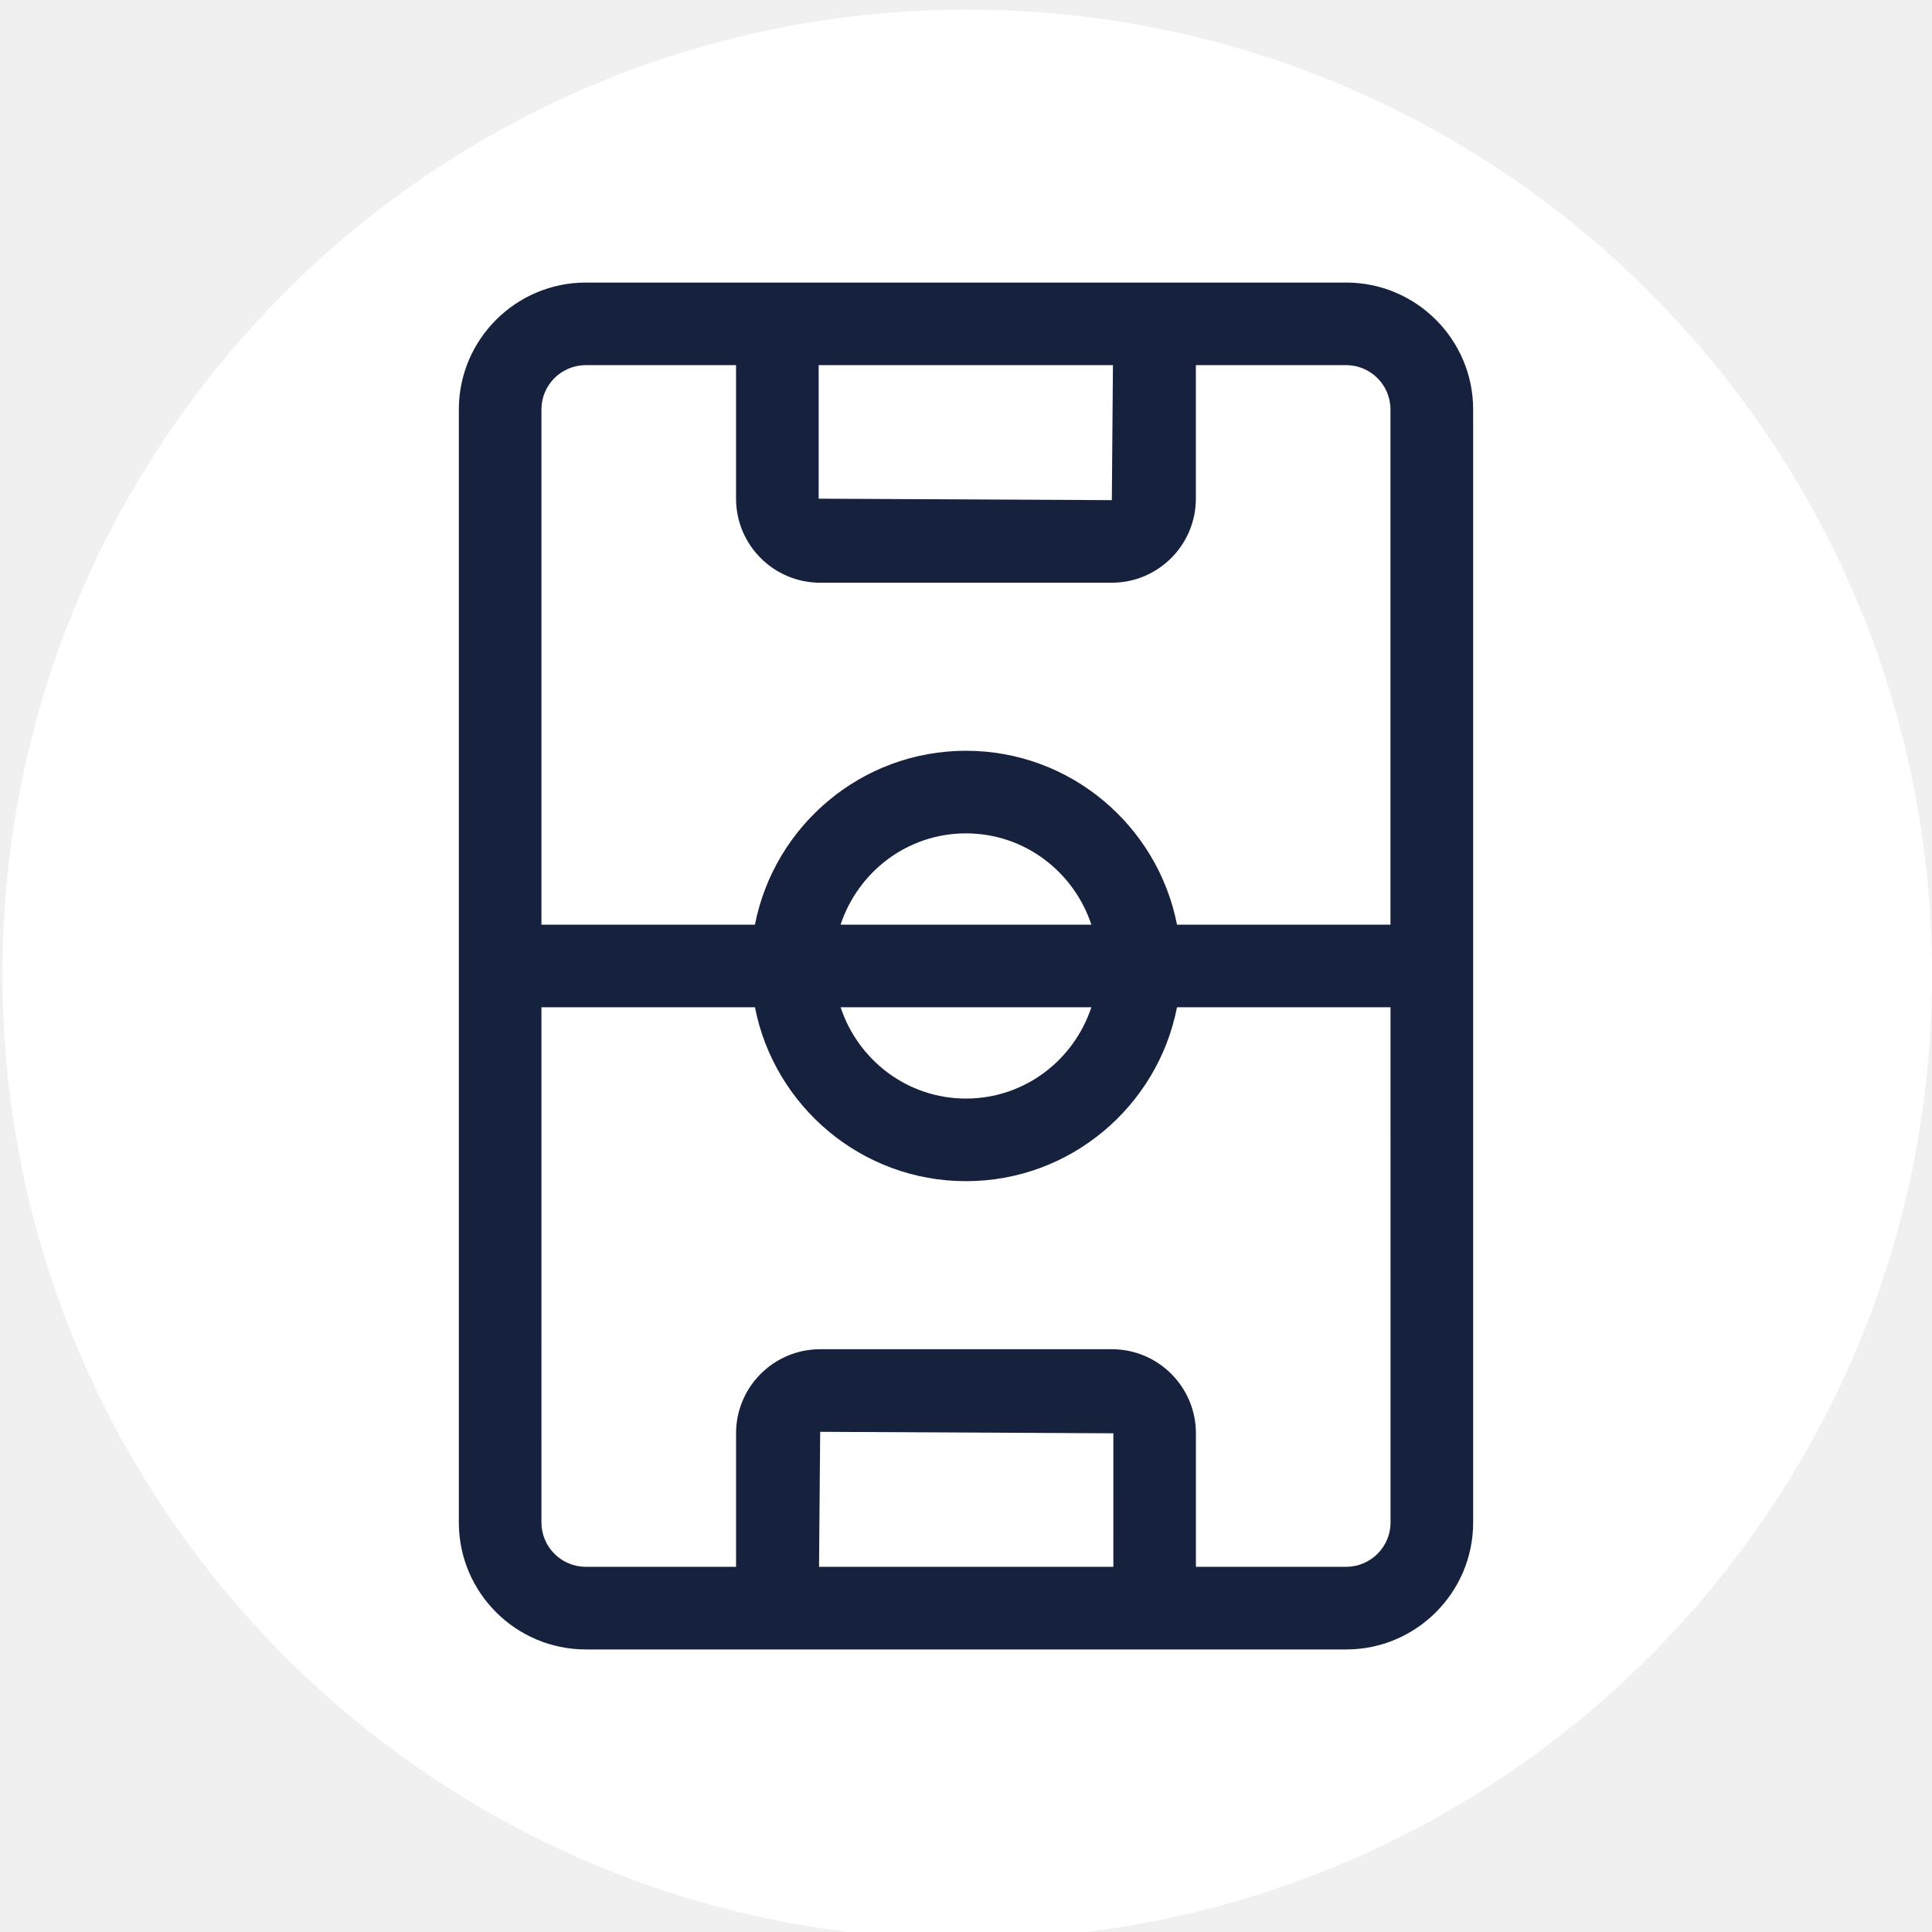
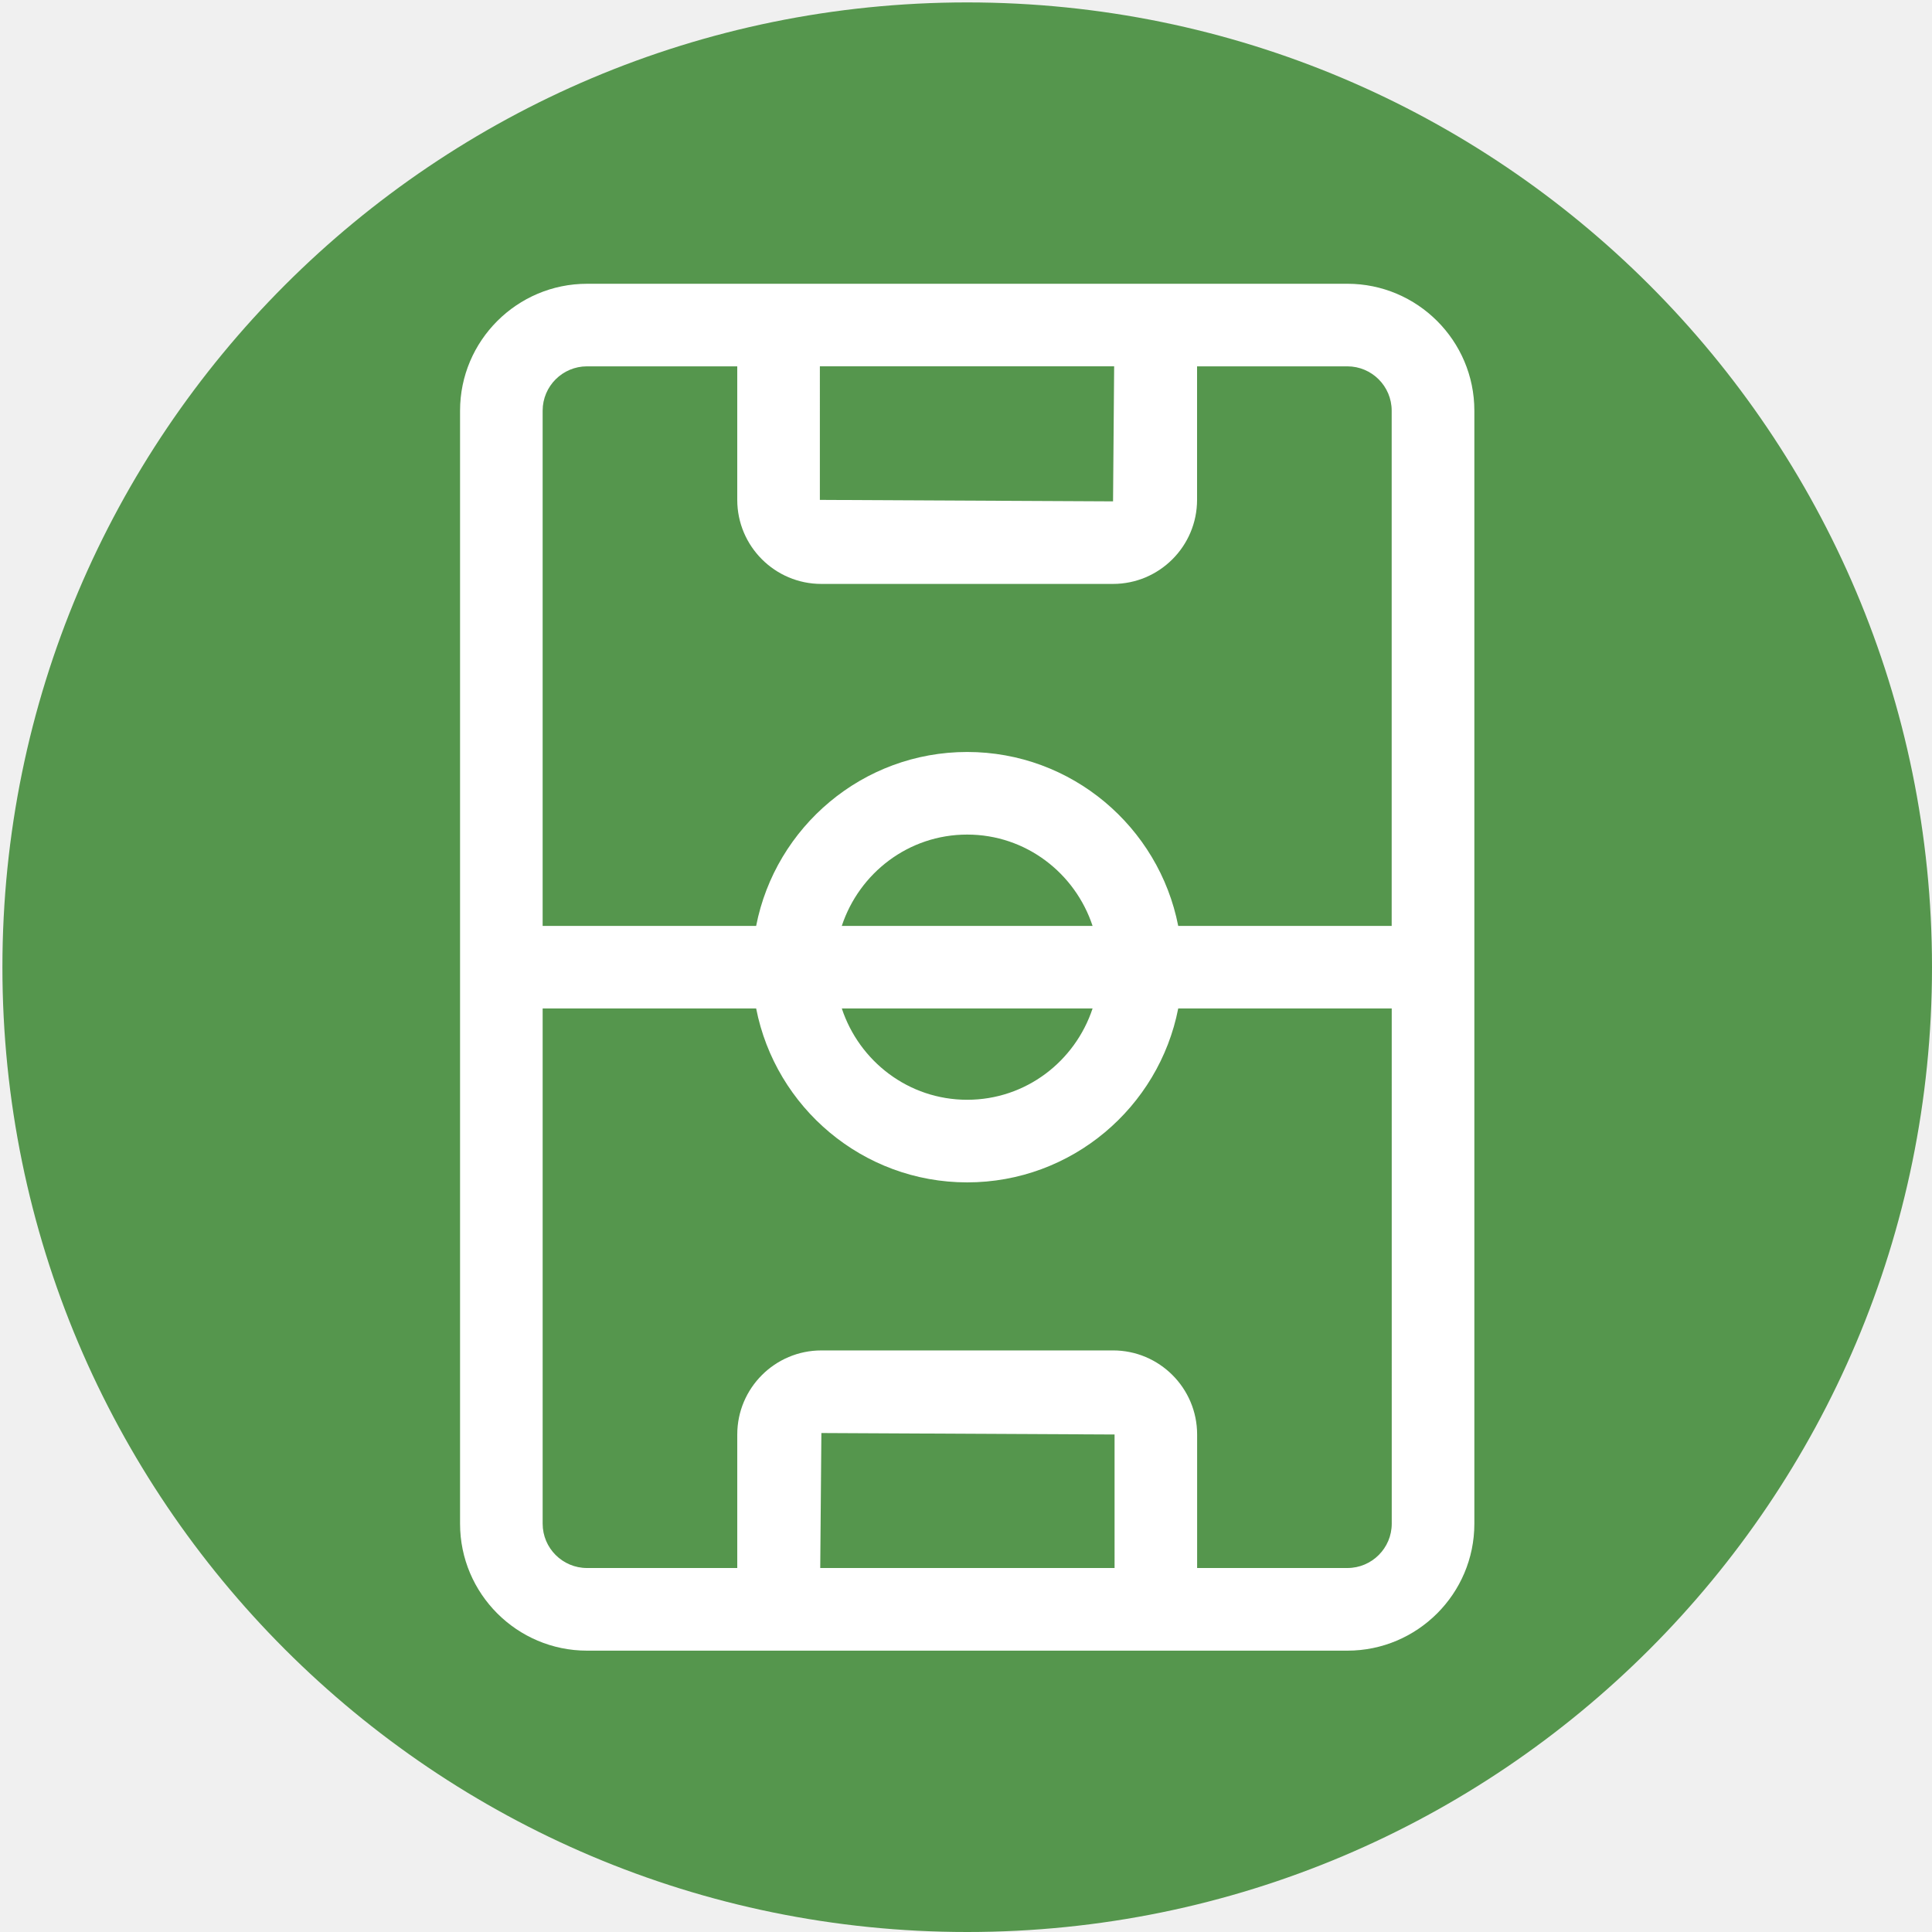
<svg xmlns="http://www.w3.org/2000/svg" width="1600" height="1600" viewBox="0 0 1600 1600" fill="none">
-   <g clip-path="url(#clip0_38_207)">
-     <circle cx="801" cy="807" r="799" fill="white" />
-     <path d="M1114.85 234.01H485.142C427.215 234.01 380 281.15 380 339.109V1260.9C380 1318.83 427.176 1366 485.142 1366H1114.86C1172.79 1366 1220 1318.86 1220 1260.9L1220 339.068C1220 281.143 1172.78 234 1114.85 234L1114.85 234.01ZM677.983 302.381H921.693L920.779 414.206L677.98 412.991L677.983 302.381ZM921.997 1297.56H678.287L679.236 1185.77L922.035 1186.99L922.039 1297.56L921.997 1297.56ZM1151.58 1260.86C1151.58 1281.11 1135.09 1297.56 1114.85 1297.56H990.408V1186.99C990.408 1148.59 959.185 1117.36 920.781 1117.36L679.198 1117.37C640.794 1117.37 609.572 1148.59 609.572 1186.99V1297.56H485.134C464.887 1297.56 448.403 1281.11 448.403 1260.87L448.399 834.162H625.215C641.244 916.093 713.455 978.197 799.986 978.197C886.517 978.197 958.762 916.094 974.756 834.162H1151.57L1151.58 1260.86ZM903.835 834.158C889.361 877.915 848.568 909.786 799.99 909.786C751.412 909.786 710.611 877.919 696.145 834.158H903.835ZM696.134 765.787C710.608 722.031 751.402 690.16 799.98 690.16C848.558 690.16 889.358 722.027 903.825 765.787H696.134ZM1151.57 765.787H974.75C958.722 683.857 886.511 621.752 799.98 621.752C713.448 621.752 641.203 683.856 625.209 765.787H448.393V339.082C448.393 318.836 464.876 302.387 485.124 302.387H609.562V412.956C609.562 451.359 640.784 482.581 679.188 482.581H920.731C959.135 482.581 990.357 451.359 990.357 412.956V302.387H1114.8C1135.04 302.387 1151.53 318.835 1151.53 339.082V765.787H1151.57Z" fill="#16213E" />
-   </g>
-   <defs>
-     <clipPath id="clip0_38_207">
-       <rect width="1600" height="1600" fill="white" />
-     </clipPath>
-   </defs>
+   <path d="M1600 801C1600 1242.28 1242.28 1600 801 1600C359.724 1600 2 1242.28 2 801C2 359.724 359.724 2 801 2C1242.28 2 1600 359.724 1600 801Z" fill="#55964D" />
+   <path d="M1115.85 235.01H486.142C428.215 235.01 381 282.15 381 340.109V1261.9C381 1319.83 428.176 1367 486.142 1367H1115.86C1173.79 1367 1221 1319.86 1221 1261.9L1221 340.068C1221 282.143 1173.78 235 1115.85 235L1115.85 235.01ZM678.983 303.381H922.693L921.779 415.206L678.98 413.991L678.983 303.381ZM922.997 1298.56H679.287L680.236 1186.77L923.035 1187.99L923.039 1298.56L922.997 1298.56ZM1152.58 1261.86C1152.58 1282.11 1136.09 1298.56 1115.85 1298.56H991.408V1187.99C991.408 1149.59 960.185 1118.36 921.781 1118.36L680.198 1118.37C641.794 1118.37 610.572 1149.59 610.572 1187.99V1298.56H486.134C465.887 1298.56 449.403 1282.11 449.403 1261.87L449.399 835.162H626.215C642.244 917.093 714.455 979.197 800.986 979.197C887.517 979.197 959.762 917.094 975.756 835.162H1152.57L1152.58 1261.86ZM904.835 835.158C890.361 878.915 849.568 910.786 800.99 910.786C752.412 910.786 711.611 878.919 697.145 835.158H904.835ZM697.134 766.787C711.608 723.031 752.402 691.16 800.98 691.16C849.558 691.16 890.358 723.027 904.825 766.787H697.134ZM1152.57 766.787H975.75C959.722 684.857 887.511 622.752 800.98 622.752C714.448 622.752 642.203 684.856 626.209 766.787H449.393V340.082C449.393 319.836 465.876 303.387 486.124 303.387H610.562V413.956C610.562 452.359 641.784 483.581 680.188 483.581H921.731C960.135 483.581 991.357 452.359 991.357 413.956V303.387H1115.8C1136.04 303.387 1152.53 319.835 1152.53 340.082V766.787H1152.57Z" fill="white" />
</svg>
